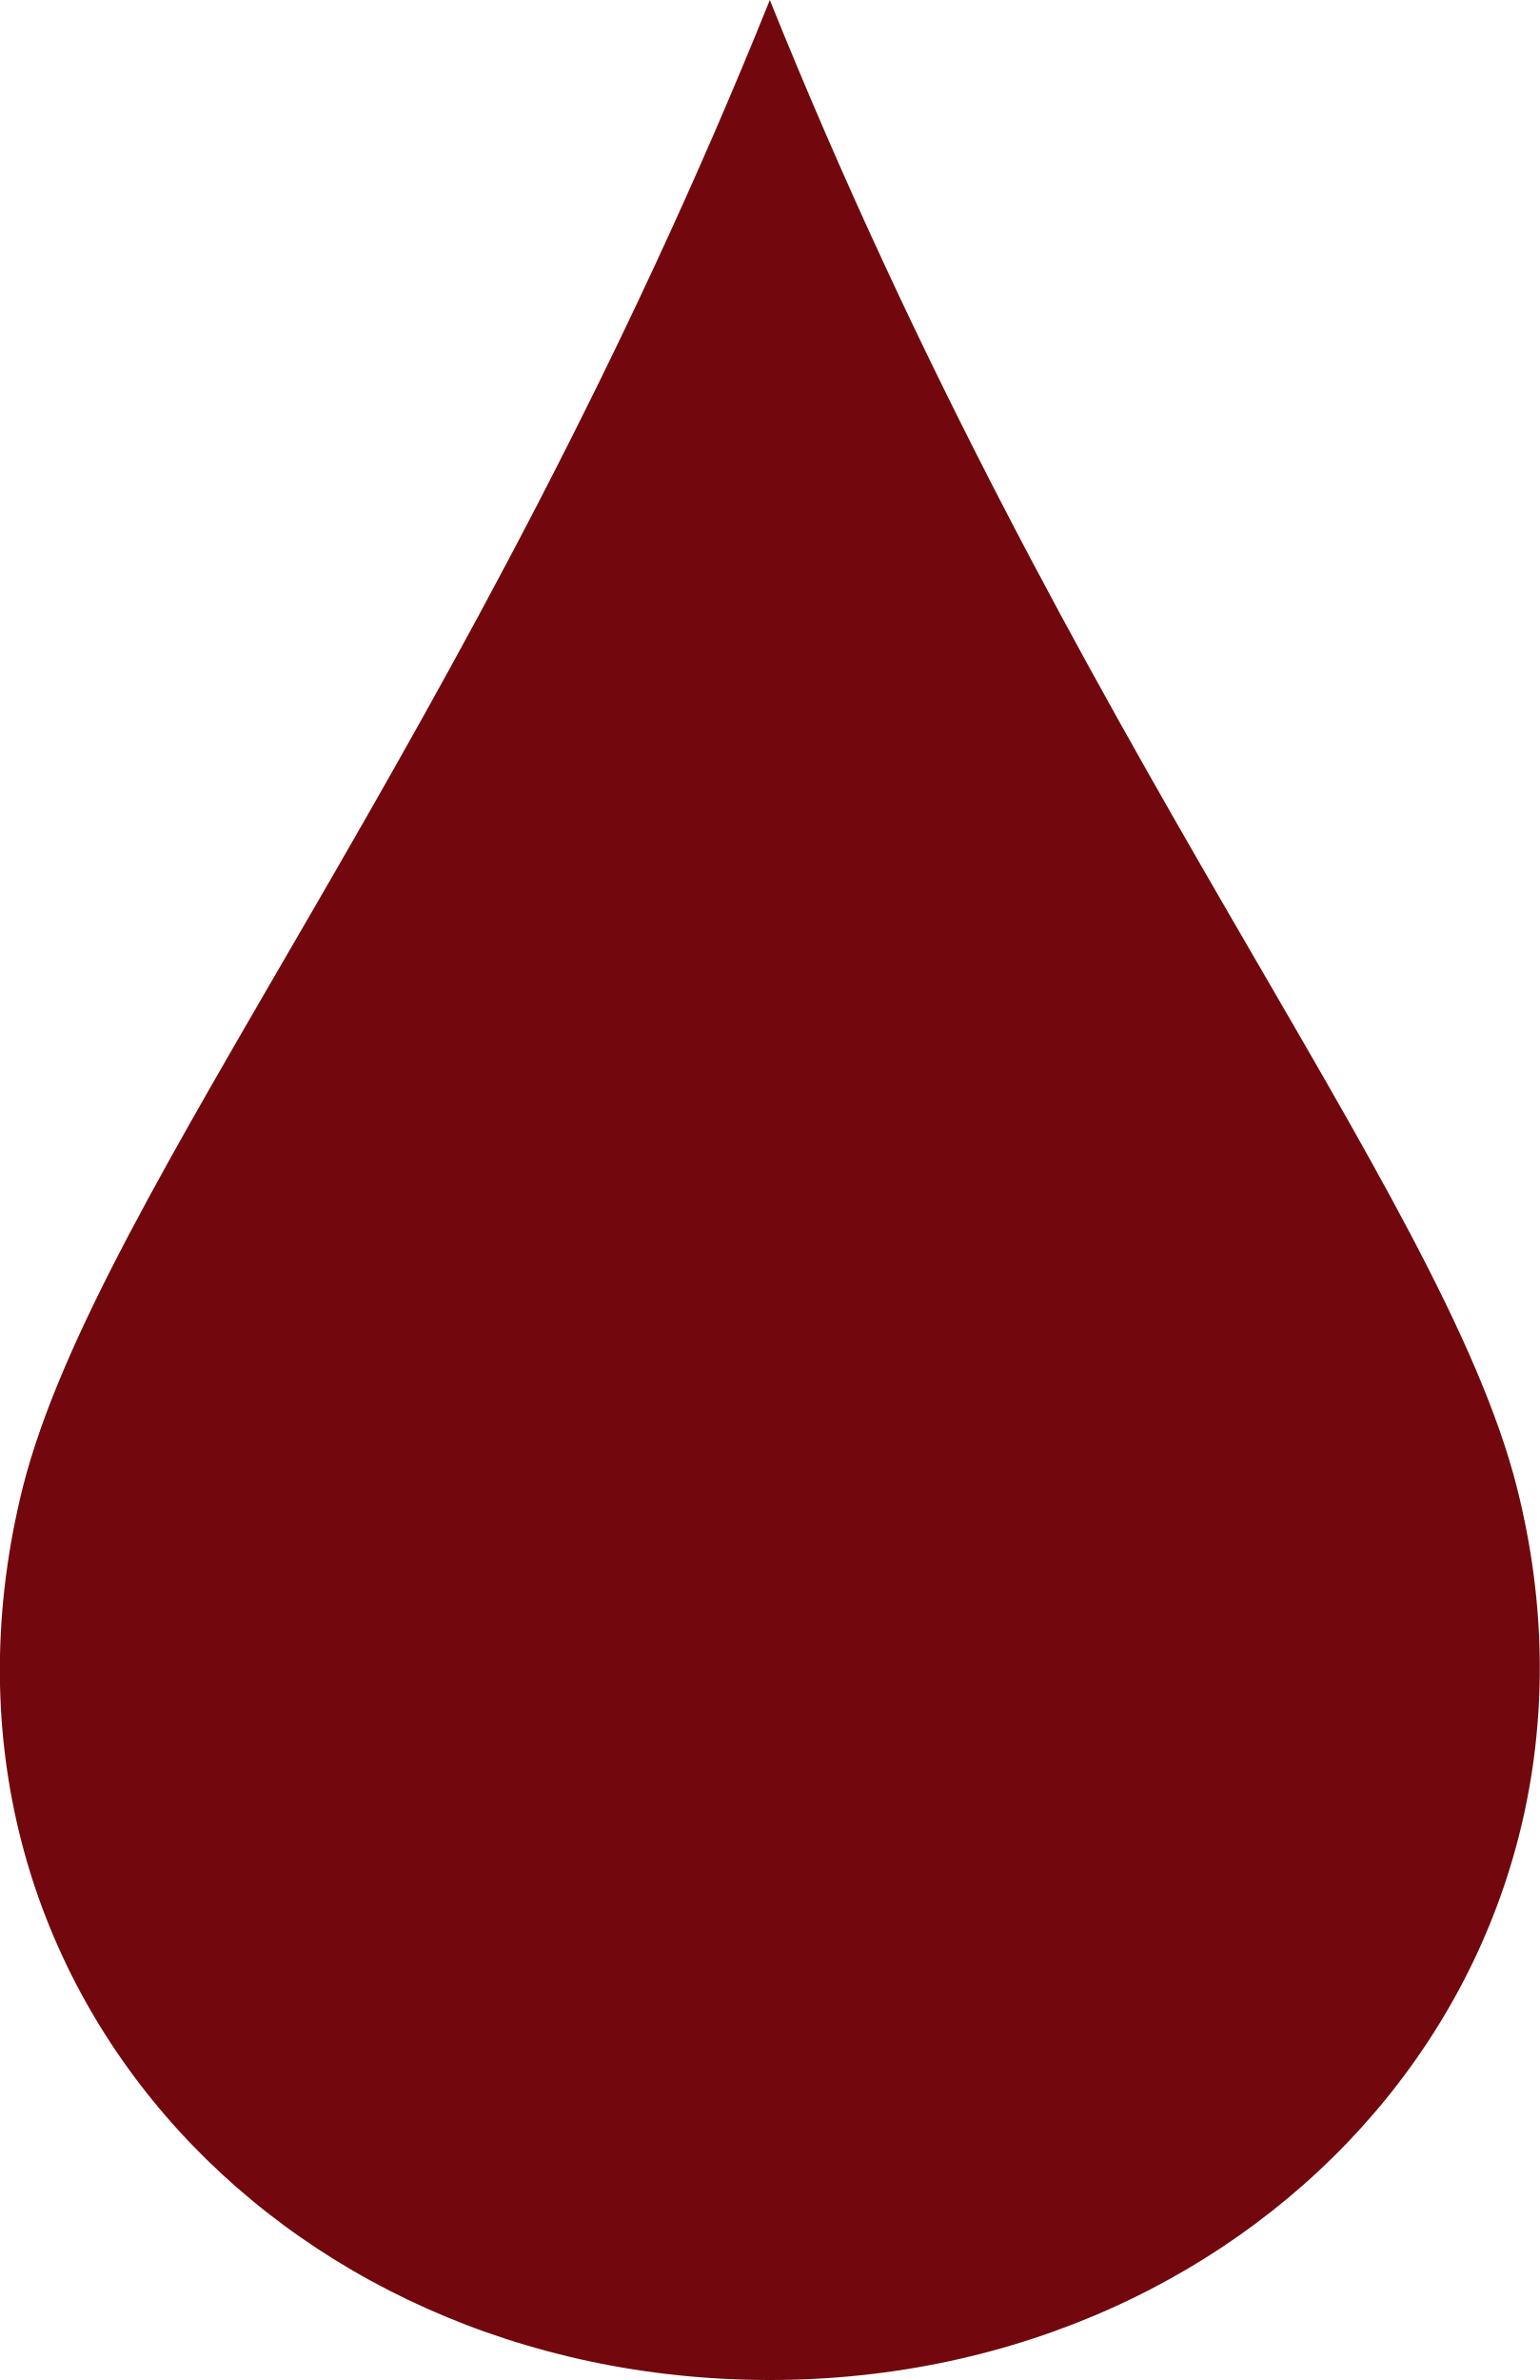
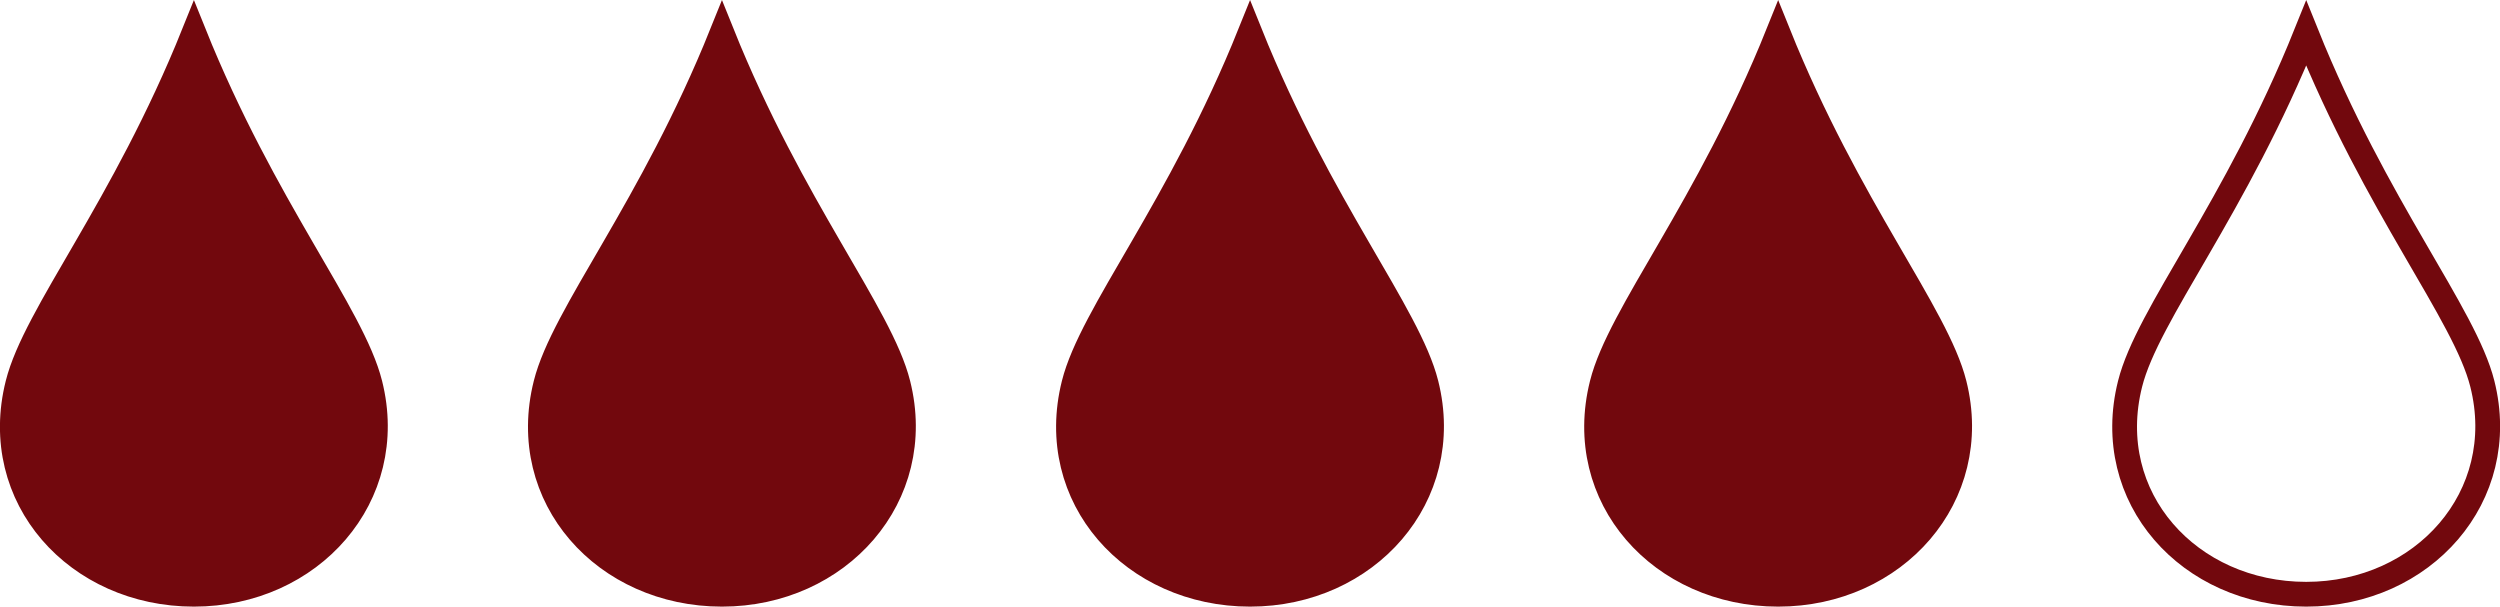
- <svg xmlns="http://www.w3.org/2000/svg" fill="#000000" width="22" height="34" viewBox="0 0 0.88 1.36" version="1.1" id="svg1">
+ <svg xmlns="http://www.w3.org/2000/svg" fill="#000000" width="204.628" height="49.652" viewBox="0 0 8.185 1.986" version="1.1" id="svg1">
  <defs id="defs1" />
-   <path d="M 0.867,0.85 C 0.936,1.123 0.723,1.36 0.44,1.36 0.157,1.36 -0.056,1.127 0.013,0.85 0.056,0.68 0.269,0.425 0.44,0 0.611,0.425 0.824,0.68 0.867,0.85 Z" id="path1" style="stroke-width:0.045;fill:#72080d;fill-opacity:1" />
+   <g id="layer2" style="display:none">
+     <g id="g9" style="display:inline;fill:#72080d;fill-opacity:1;stroke:#72080d;stroke-opacity:1" transform="matrix(0.2042066,0,0,0.2041928,-38.51766,-8.249541)">
+       <path d="m 194.554,45.296 c 0.454,1.807 -0.952,3.373 -2.824,3.373 -1.871,0 -3.283,-1.544 -2.824,-3.373 0.282,-1.124 1.694,-2.811 2.824,-5.622 1.13,2.811 2.542,4.498 2.824,5.622 z" id="path5" style="display:inline;fill:#72080d;fill-opacity:1;stroke:#72080d;stroke-width:0.397;stroke-dasharray:none;stroke-opacity:1" transform="translate(0,1.259577)" />
+       <path d="m 203.02,45.296 c 0.454,1.807 -0.952,3.373 -2.824,3.373 -1.871,0 -3.283,-1.544 -2.824,-3.373 0.282,-1.124 1.694,-2.811 2.824,-5.622 1.13,2.811 2.542,4.498 2.824,5.622 z" id="path6" style="display:inline;fill:#72080d;fill-opacity:1;stroke:#72080d;stroke-width:0.397;stroke-dasharray:none;stroke-opacity:1" transform="translate(0,1.259577)" />
+       <path d="m 211.487,45.296 c 0.454,1.807 -0.952,3.373 -2.824,3.373 -1.871,0 -3.283,-1.544 -2.824,-3.373 0.282,-1.124 1.694,-2.811 2.824,-5.622 1.13,2.811 2.542,4.498 2.824,5.622 z" id="path7" style="display:inline;fill:#72080d;fill-opacity:1;stroke:#72080d;stroke-width:0.397;stroke-dasharray:none;stroke-opacity:1" transform="translate(0,1.259577)" />
+       <path d="m 219.954,45.296 c 0.454,1.807 -0.952,3.373 -2.824,3.373 -1.871,0 -3.283,-1.544 -2.824,-3.373 0.282,-1.124 1.694,-2.811 2.824,-5.622 1.13,2.811 2.542,4.498 2.824,5.622 z" id="path8" style="display:inline;fill:#72080d;fill-opacity:1;stroke:#72080d;stroke-width:0.397;stroke-dasharray:none;stroke-opacity:1" transform="translate(0,1.259577)" />
+       <path d="m 228.42,45.296 c 0.454,1.807 -0.952,3.373 -2.824,3.373 -1.871,0 -3.283,-1.544 -2.824,-3.373 0.282,-1.124 1.694,-2.811 2.824,-5.622 1.13,2.811 2.542,4.498 2.824,5.622 z" id="path9" style="display:inline;fill:none;fill-opacity:1;stroke:#72080d;stroke-width:0.397;stroke-dasharray:none;stroke-opacity:1" transform="translate(0,1.259577)" />
+     </g>
+   </g>
+   <g id="g21" style="display:none">
+     <g id="g20" style="display:inline;fill:#72080d;fill-opacity:1;stroke:#72080d;stroke-opacity:1" transform="matrix(0.2042066,0,0,0.2041928,-38.51766,-8.249541)">
+       <path d="m 194.554,45.296 c 0.454,1.807 -0.952,3.373 -2.824,3.373 -1.871,0 -3.283,-1.544 -2.824,-3.373 0.282,-1.124 1.694,-2.811 2.824,-5.622 1.13,2.811 2.542,4.498 2.824,5.622 z" id="path16" style="display:inline;fill:#72080d;fill-opacity:1;stroke:#72080d;stroke-width:0.397;stroke-dasharray:none;stroke-opacity:1" transform="translate(0,1.259577)" />
+       <path d="m 203.02,45.296 c 0.454,1.807 -0.952,3.373 -2.824,3.373 -1.871,0 -3.283,-1.544 -2.824,-3.373 0.282,-1.124 1.694,-2.811 2.824,-5.622 1.13,2.811 2.542,4.498 2.824,5.622 z" id="path17" style="display:inline;fill:#72080d;fill-opacity:1;stroke:#72080d;stroke-width:0.397;stroke-dasharray:none;stroke-opacity:1" transform="translate(0,1.259577)" />
+       <path d="m 211.487,45.296 c 0.454,1.807 -0.952,3.373 -2.824,3.373 -1.871,0 -3.283,-1.544 -2.824,-3.373 0.282,-1.124 1.694,-2.811 2.824,-5.622 1.13,2.811 2.542,4.498 2.824,5.622 z" id="path18" style="display:inline;fill:#72080d;fill-opacity:1;stroke:#72080d;stroke-width:0.397;stroke-dasharray:none;stroke-opacity:1" transform="translate(0,1.259577)" />
+       <path d="m 219.954,45.296 c 0.454,1.807 -0.952,3.373 -2.824,3.373 -1.871,0 -3.283,-1.544 -2.824,-3.373 0.282,-1.124 1.694,-2.811 2.824,-5.622 1.13,2.811 2.542,4.498 2.824,5.622 z" id="path19" style="display:inline;fill:#72080d;fill-opacity:1;stroke:#72080d;stroke-width:0.397;stroke-dasharray:none;stroke-opacity:1" transform="translate(0,1.259577)" />
+       <path d="m 228.42,45.296 c 0.454,1.807 -0.952,3.373 -2.824,3.373 -1.871,0 -3.283,-1.544 -2.824,-3.373 0.282,-1.124 1.694,-2.811 2.824,-5.622 1.13,2.811 2.542,4.498 2.824,5.622 z" id="path20" style="display:inline;fill:none;fill-opacity:1;stroke:#72080d;stroke-width:0.397;stroke-dasharray:none;stroke-opacity:1" transform="translate(0,1.259577)" />
+     </g>
+   </g>
+   <g id="g16" style="display:inline">
+     <g id="g15" style="display:inline;fill:#72080d;fill-opacity:1;stroke:#72080d;stroke-opacity:1" transform="matrix(0.2042066,0,0,0.2041928,-38.51766,-8.249541)">
+       <path d="m 194.554,45.296 c 0.454,1.807 -0.952,3.373 -2.824,3.373 -1.871,0 -3.283,-1.544 -2.824,-3.373 0.282,-1.124 1.694,-2.811 2.824,-5.622 1.13,2.811 2.542,4.498 2.824,5.622 z" id="path11" style="display:inline;fill:#72080d;fill-opacity:1;stroke:#72080d;stroke-width:0.397;stroke-dasharray:none;stroke-opacity:1" transform="translate(0,1.259577)" />
+       <path d="m 203.02,45.296 c 0.454,1.807 -0.952,3.373 -2.824,3.373 -1.871,0 -3.283,-1.544 -2.824,-3.373 0.282,-1.124 1.694,-2.811 2.824,-5.622 1.13,2.811 2.542,4.498 2.824,5.622 z" id="path12" style="display:inline;fill:#72080d;fill-opacity:1;stroke:#72080d;stroke-width:0.397;stroke-dasharray:none;stroke-opacity:1" transform="translate(0,1.259577)" />
+       <path d="m 211.487,45.296 c 0.454,1.807 -0.952,3.373 -2.824,3.373 -1.871,0 -3.283,-1.544 -2.824,-3.373 0.282,-1.124 1.694,-2.811 2.824,-5.622 1.13,2.811 2.542,4.498 2.824,5.622 z" id="path13" style="display:inline;fill:#72080d;fill-opacity:1;stroke:#72080d;stroke-width:0.397;stroke-dasharray:none;stroke-opacity:1" transform="translate(0,1.259577)" />
+       <path d="m 219.954,45.296 c 0.454,1.807 -0.952,3.373 -2.824,3.373 -1.871,0 -3.283,-1.544 -2.824,-3.373 0.282,-1.124 1.694,-2.811 2.824,-5.622 1.13,2.811 2.542,4.498 2.824,5.622 z" id="path14" style="display:inline;fill:#72080d;fill-opacity:1;stroke:#72080d;stroke-width:0.397;stroke-dasharray:none;stroke-opacity:1" transform="translate(0,1.259577)" />
+       <path d="m 228.42,45.296 c 0.454,1.807 -0.952,3.373 -2.824,3.373 -1.871,0 -3.283,-1.544 -2.824,-3.373 0.282,-1.124 1.694,-2.811 2.824,-5.622 1.13,2.811 2.542,4.498 2.824,5.622 z" id="path15" style="display:inline;fill:none;fill-opacity:1;stroke:#72080d;stroke-width:0.397;stroke-dasharray:none;stroke-opacity:1" transform="translate(0,1.259577)" />
+     </g>
+   </g>
+   <g id="g11" style="display:none">
+     <g id="g10" style="display:inline;fill:#72080d;fill-opacity:1;stroke:#72080d;stroke-opacity:1" transform="matrix(0.2042066,0,0,0.2041928,-38.51766,-8.249541)">
+       <path d="m 194.554,45.296 c 0.454,1.807 -0.952,3.373 -2.824,3.373 -1.871,0 -3.283,-1.544 -2.824,-3.373 0.282,-1.124 1.694,-2.811 2.824,-5.622 1.13,2.811 2.542,4.498 2.824,5.622 z" id="path1" style="display:inline;fill:#72080d;fill-opacity:1;stroke:#72080d;stroke-width:0.397;stroke-dasharray:none;stroke-opacity:1" transform="translate(0,1.259577)" />
+       <path d="m 203.02,45.296 c 0.454,1.807 -0.952,3.373 -2.824,3.373 -1.871,0 -3.283,-1.544 -2.824,-3.373 0.282,-1.124 1.694,-2.811 2.824,-5.622 1.13,2.811 2.542,4.498 2.824,5.622 z" id="path2" style="display:inline;fill:#72080d;fill-opacity:1;stroke:#72080d;stroke-width:0.397;stroke-dasharray:none;stroke-opacity:1" transform="translate(0,1.259577)" />
+       <path d="m 211.487,45.296 c 0.454,1.807 -0.952,3.373 -2.824,3.373 -1.871,0 -3.283,-1.544 -2.824,-3.373 0.282,-1.124 1.694,-2.811 2.824,-5.622 1.13,2.811 2.542,4.498 2.824,5.622 z" id="path3" style="display:inline;fill:#72080d;fill-opacity:1;stroke:#72080d;stroke-width:0.397;stroke-dasharray:none;stroke-opacity:1" transform="translate(0,1.259577)" />
+       <path d="m 219.954,45.296 c 0.454,1.807 -0.952,3.373 -2.824,3.373 -1.871,0 -3.283,-1.544 -2.824,-3.373 0.282,-1.124 1.694,-2.811 2.824,-5.622 1.13,2.811 2.542,4.498 2.824,5.622 z" id="path4" style="display:inline;fill:#72080d;fill-opacity:1;stroke:#72080d;stroke-width:0.397;stroke-dasharray:none;stroke-opacity:1" transform="translate(0,1.259577)" />
+       <path d="m 228.42,45.296 c 0.454,1.807 -0.952,3.373 -2.824,3.373 -1.871,0 -3.283,-1.544 -2.824,-3.373 0.282,-1.124 1.694,-2.811 2.824,-5.622 1.13,2.811 2.542,4.498 2.824,5.622 z" id="path10" style="display:inline;fill:none;fill-opacity:1;stroke:#72080d;stroke-width:0.397;stroke-dasharray:none;stroke-opacity:1" transform="translate(0,1.259577)" />
+     </g>
+   </g>
+   <g id="layer1" style="display:none">
+     <g id="g154" style="display:inline;fill:#72080d;fill-opacity:1;stroke:#72080d;stroke-opacity:1" transform="matrix(0.2042066,0,0,0.2041928,-38.51766,-8.249541)">
+       <path d="m 194.554,45.296 c 0.454,1.807 -0.952,3.373 -2.824,3.373 -1.871,0 -3.283,-1.544 -2.824,-3.373 0.282,-1.124 1.694,-2.811 2.824,-5.622 1.13,2.811 2.542,4.498 2.824,5.622 z" id="path145" style="display:inline;fill:#72080d;fill-opacity:1;stroke:#72080d;stroke-width:0.397;stroke-dasharray:none;stroke-opacity:1" transform="translate(0,1.259577)" />
+       <path d="m 203.02,45.296 c 0.454,1.807 -0.952,3.373 -2.824,3.373 -1.871,0 -3.283,-1.544 -2.824,-3.373 0.282,-1.124 1.694,-2.811 2.824,-5.622 1.13,2.811 2.542,4.498 2.824,5.622 z" id="path146" style="display:inline;fill:#72080d;fill-opacity:1;stroke:#72080d;stroke-width:0.397;stroke-dasharray:none;stroke-opacity:1" transform="translate(0,1.259577)" />
+       <path d="m 211.487,45.296 c 0.454,1.807 -0.952,3.373 -2.824,3.373 -1.871,0 -3.283,-1.544 -2.824,-3.373 0.282,-1.124 1.694,-2.811 2.824,-5.622 1.13,2.811 2.542,4.498 2.824,5.622 z" id="path147" style="display:inline;fill:#72080d;fill-opacity:1;stroke:#72080d;stroke-width:0.397;stroke-dasharray:none;stroke-opacity:1" transform="translate(0,1.259577)" />
+       <path d="m 219.954,45.296 c 0.454,1.807 -0.952,3.373 -2.824,3.373 -1.871,0 -3.283,-1.544 -2.824,-3.373 0.282,-1.124 1.694,-2.811 2.824,-5.622 1.13,2.811 2.542,4.498 2.824,5.622 z" id="path153" style="display:inline;fill:#72080d;fill-opacity:1;stroke:#72080d;stroke-width:0.397;stroke-dasharray:none;stroke-opacity:1" transform="translate(0,1.259577)" />
+       <path d="m 228.42,45.296 c 0.454,1.807 -0.952,3.373 -2.824,3.373 -1.871,0 -3.283,-1.544 -2.824,-3.373 0.282,-1.124 1.694,-2.811 2.824,-5.622 1.13,2.811 2.542,4.498 2.824,5.622 z" id="path154" style="display:inline;fill:#72080d;fill-opacity:1;stroke:#72080d;stroke-width:0.397;stroke-dasharray:none;stroke-opacity:1" transform="translate(0,1.259577)" />
+     </g>
+   </g>
</svg>
